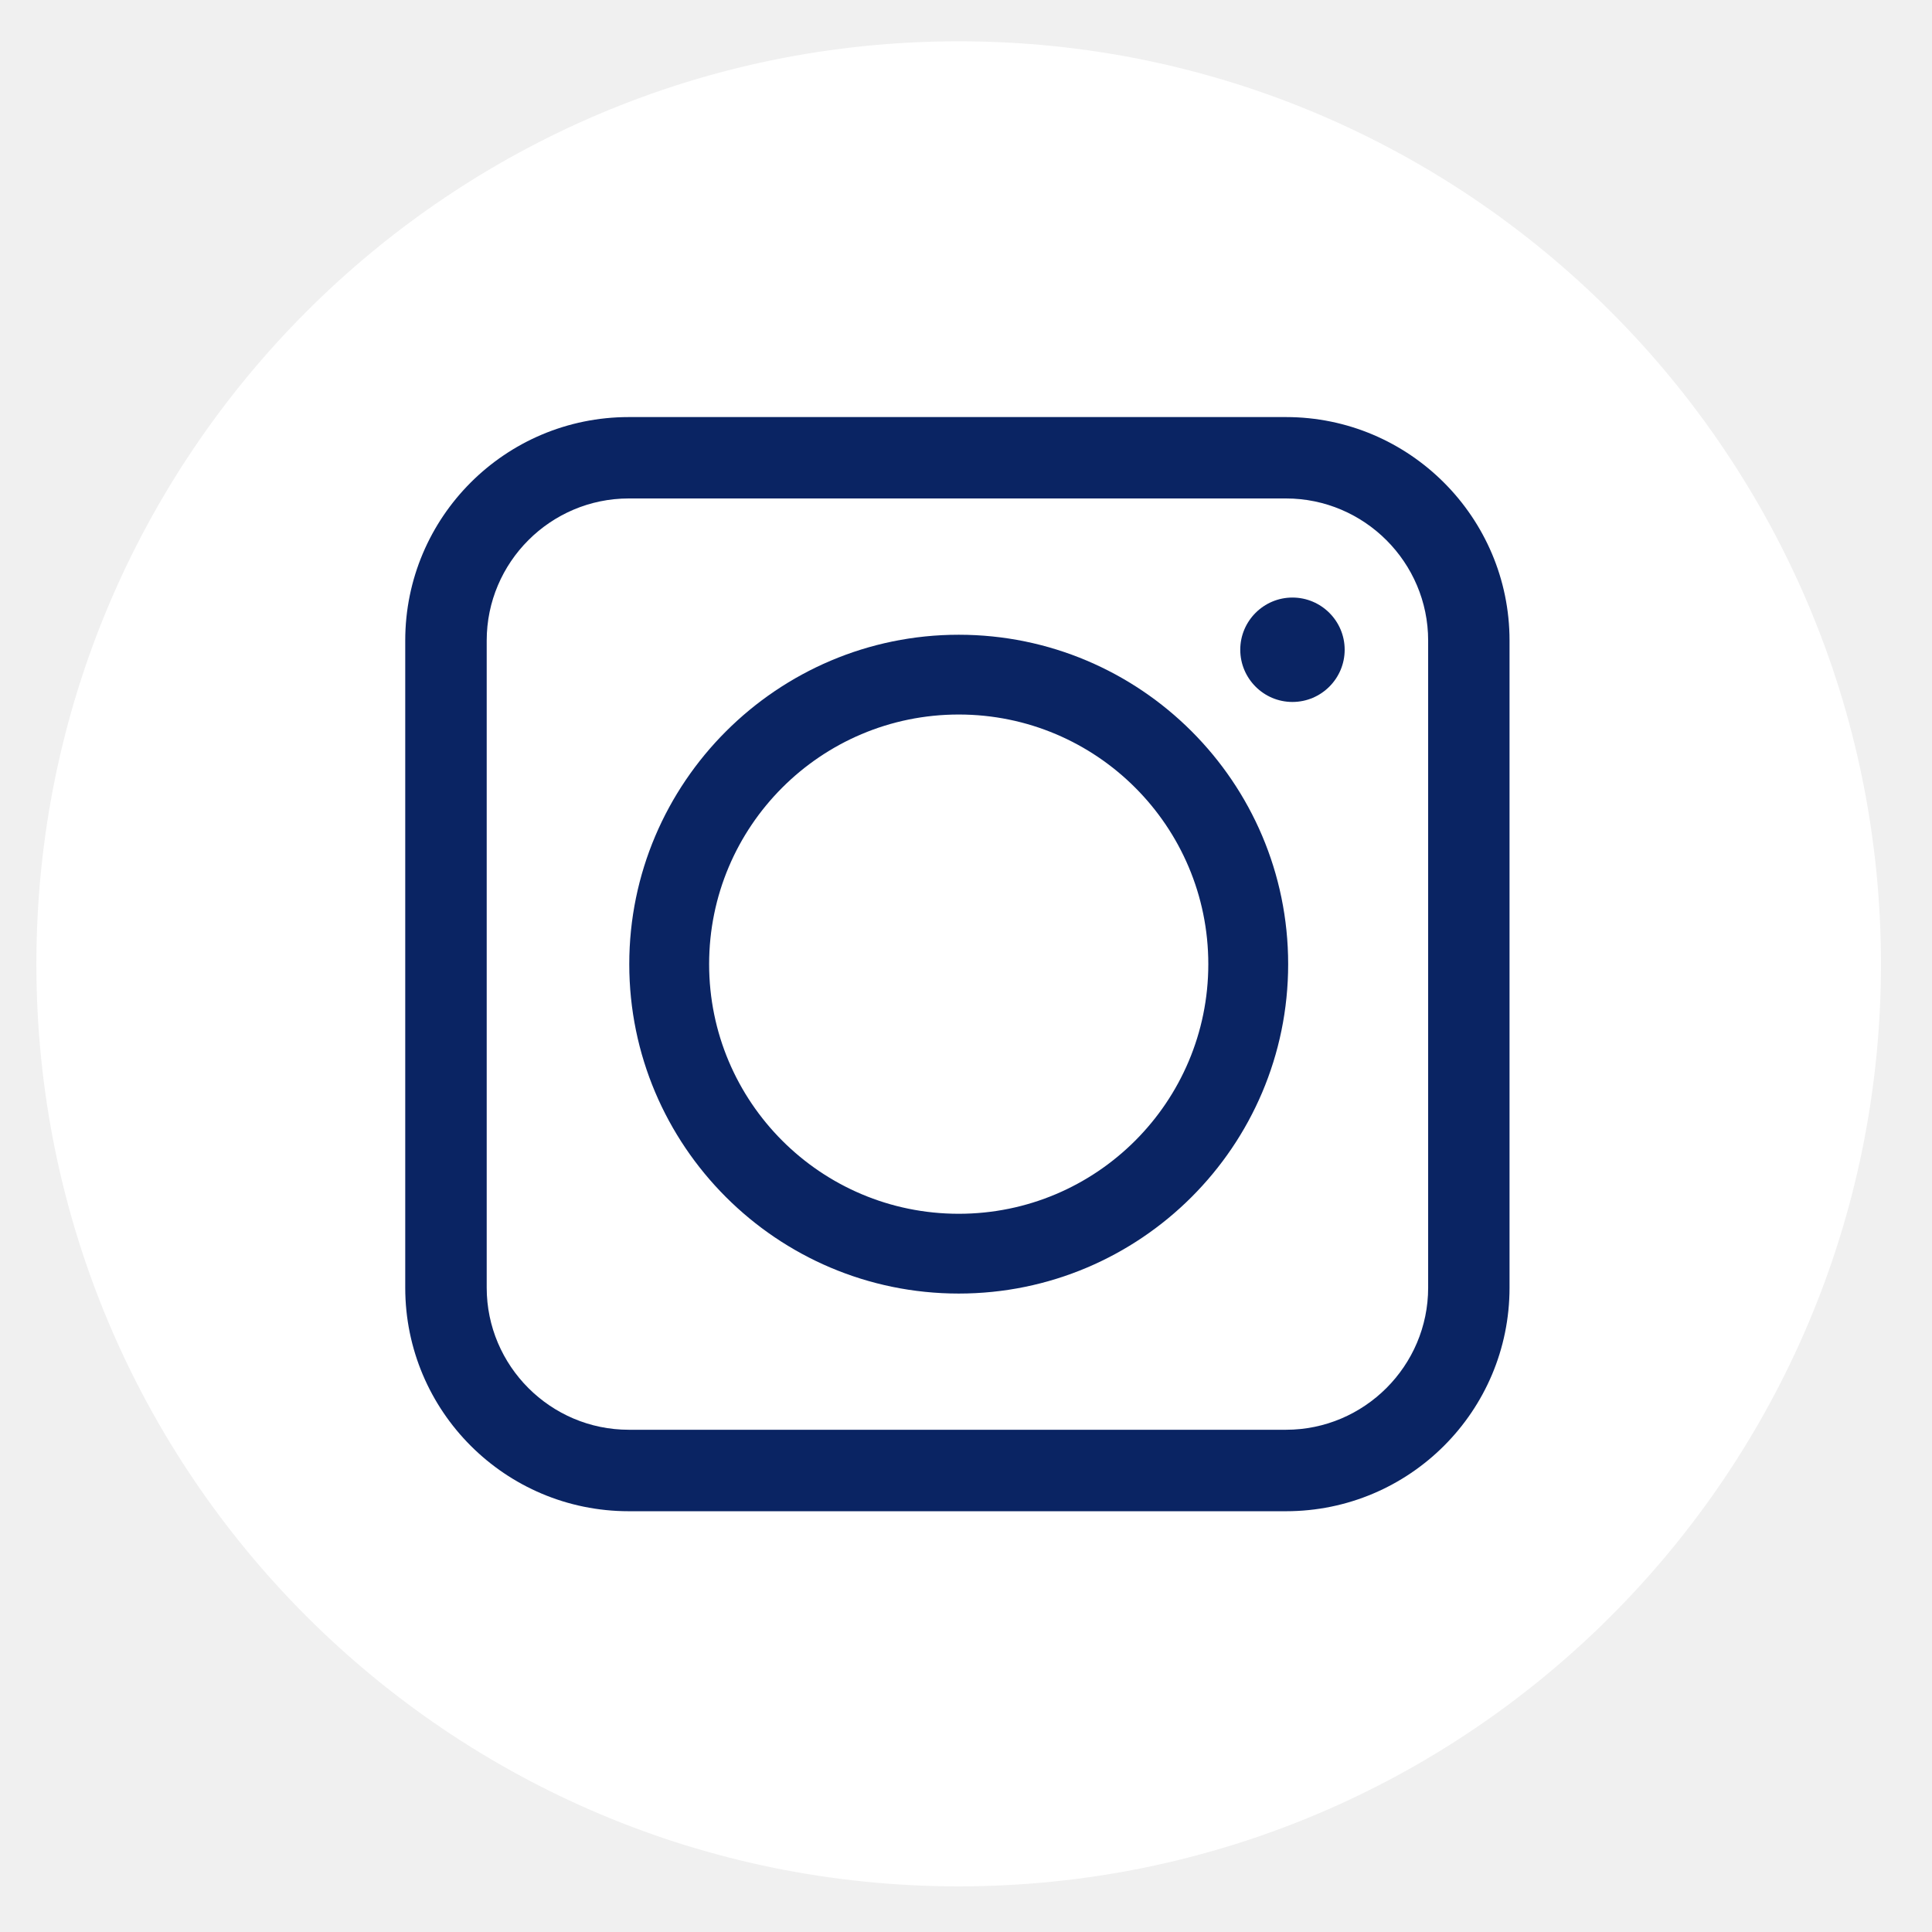
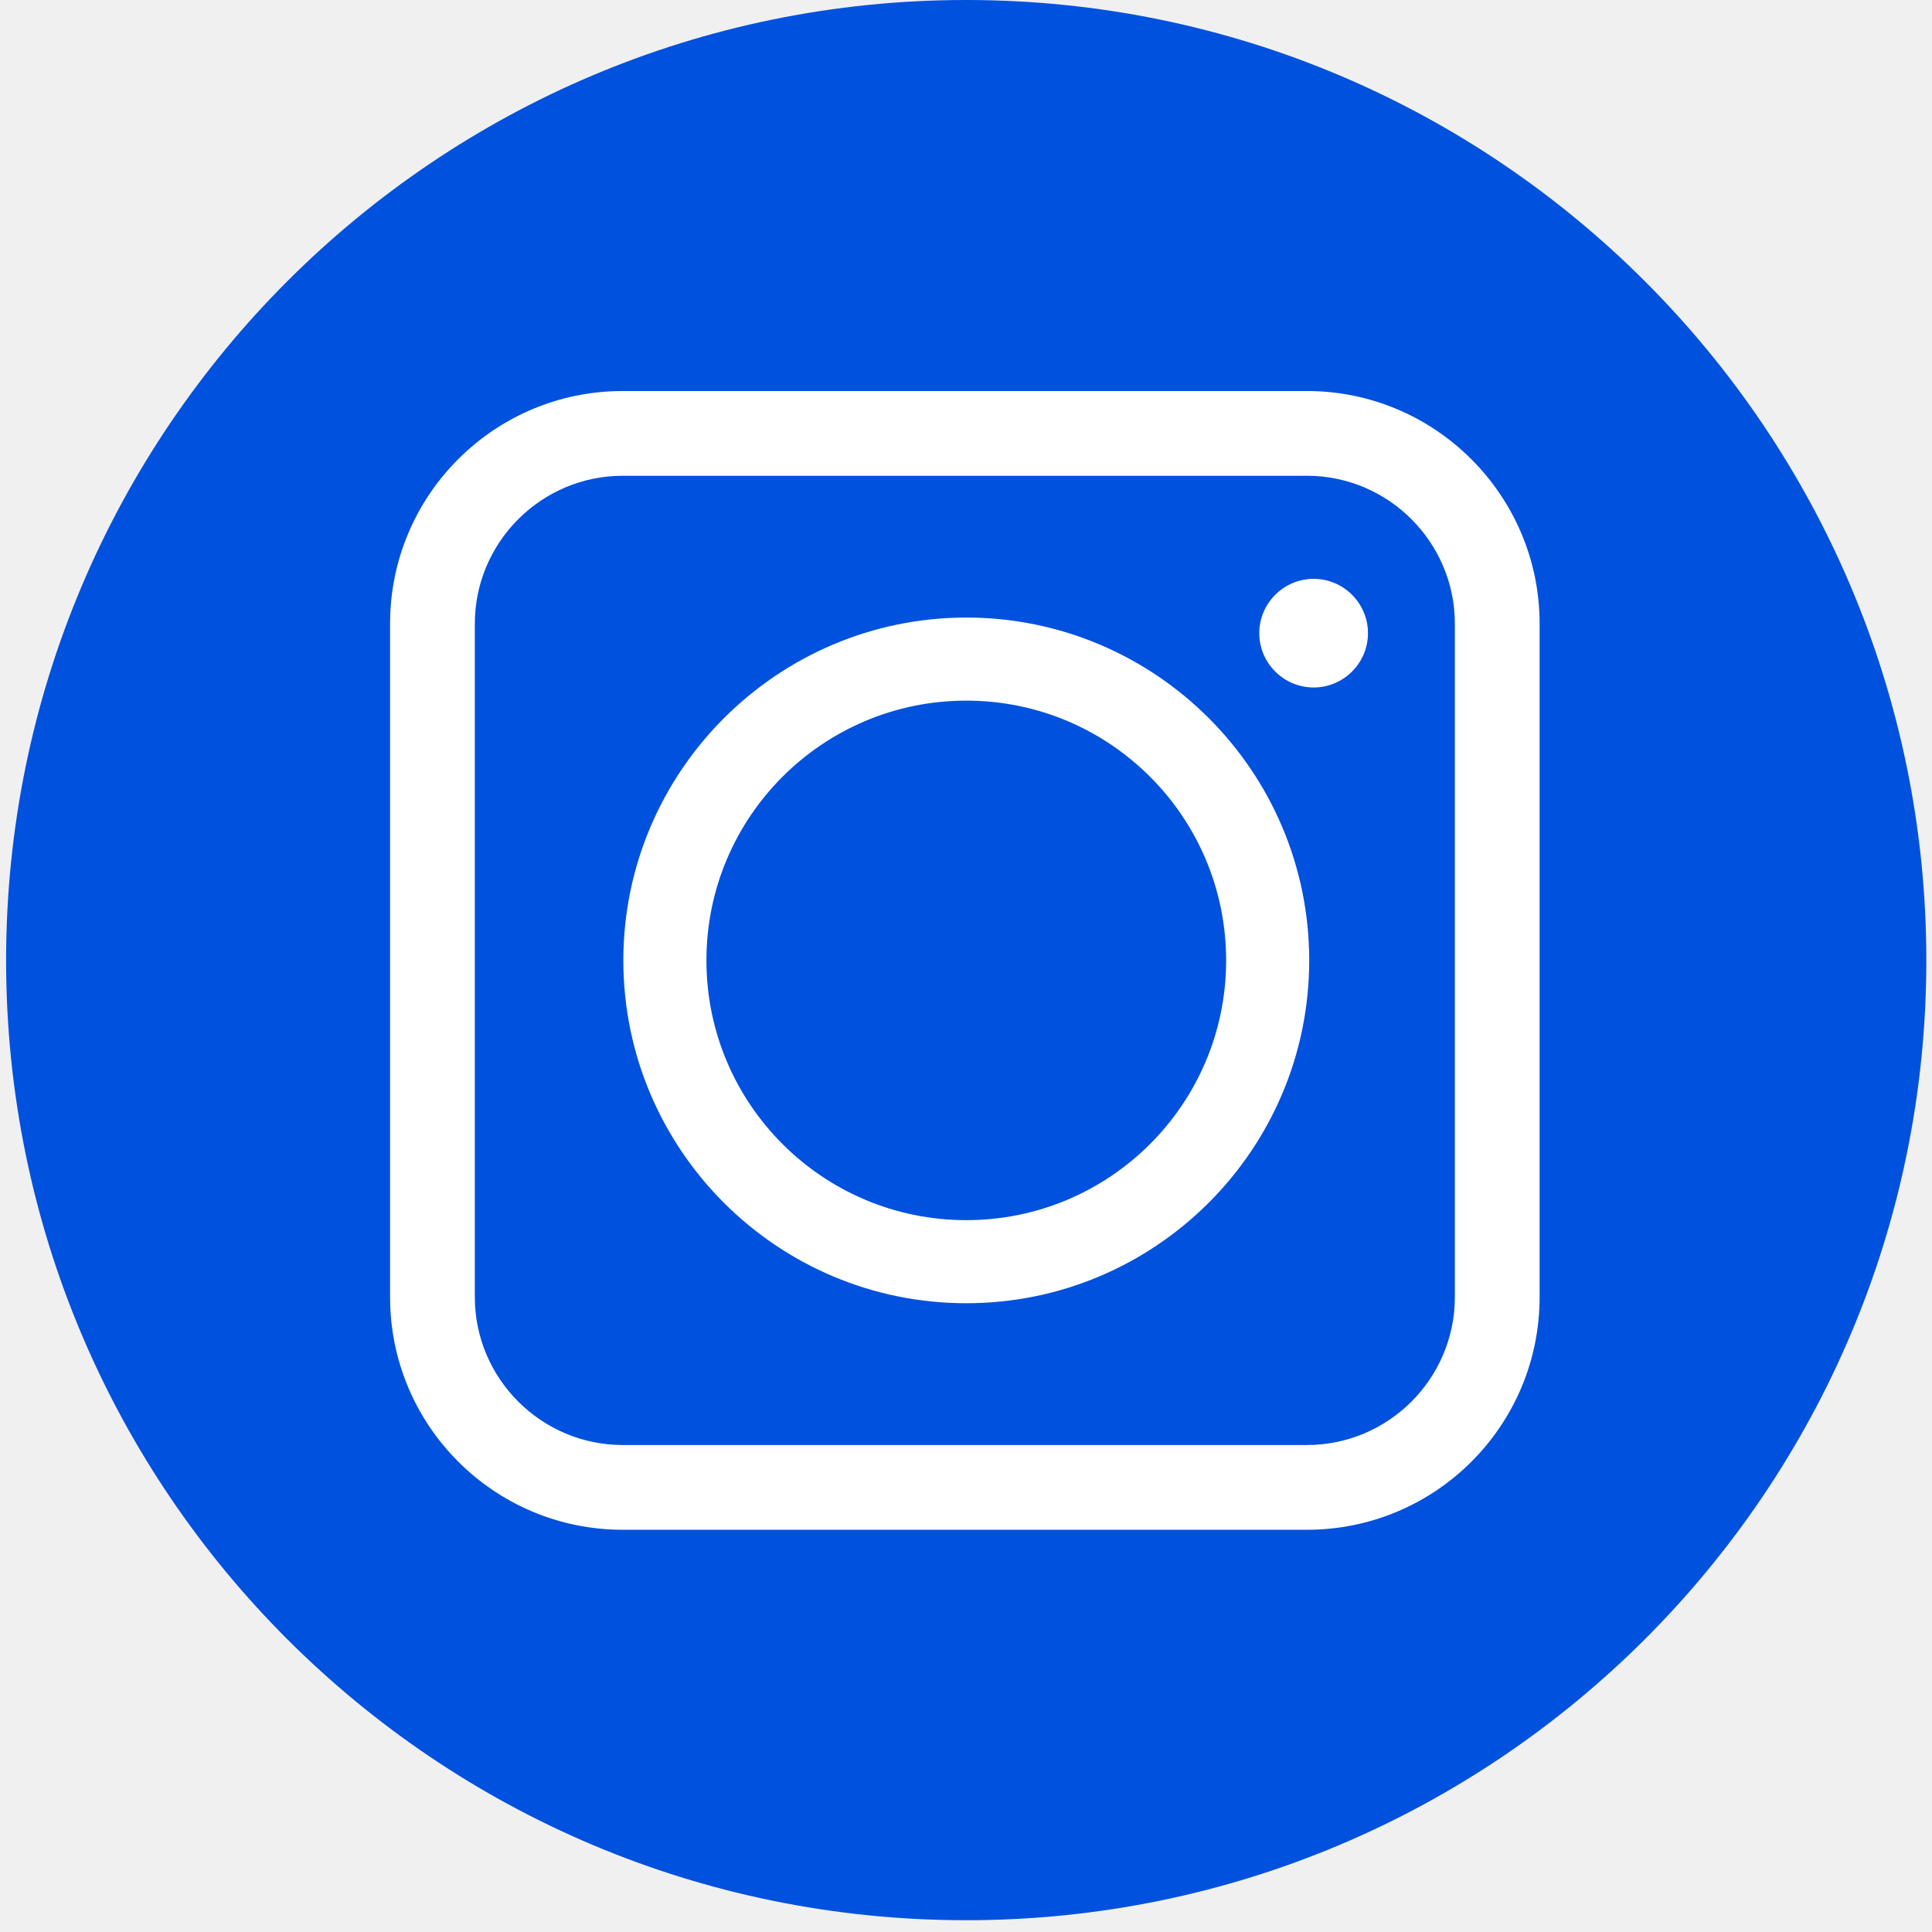
- <svg xmlns="http://www.w3.org/2000/svg" width="24" height="24" viewBox="0 0 24 24" fill="none">
-   <path d="M11.909 0.513C5.582 0.513 0.452 5.643 0.452 11.976C0.452 18.309 5.582 23.433 11.909 23.433C18.236 23.433 23.366 18.303 23.366 11.976C23.366 5.649 18.236 0.513 11.909 0.513Z" fill="white" />
-   <path d="M11.91 16.069C14.164 16.069 16.002 14.238 16.002 11.977C16.002 9.716 14.164 7.885 11.91 7.885C9.655 7.885 7.817 9.723 7.817 11.977C7.817 14.231 9.649 16.069 11.91 16.069ZM8.809 11.977C8.809 10.265 10.197 8.876 11.91 8.876C13.622 8.876 15.01 10.265 15.01 11.977C15.01 13.689 13.622 15.078 11.91 15.078C10.197 15.078 8.809 13.689 8.809 11.977Z" fill="#0A2463" />
-   <path d="M15.975 18.773H7.811C6.277 18.773 5.034 17.53 5.034 15.996V7.957C5.034 6.424 6.277 5.181 7.811 5.181H15.975C17.509 5.181 18.752 6.43 18.752 7.957V15.996C18.752 17.53 17.509 18.773 15.975 18.773ZM7.811 6.192C6.839 6.192 6.046 6.985 6.046 7.957V15.996C6.046 16.968 6.839 17.761 7.811 17.761H15.975C16.947 17.761 17.741 16.968 17.741 15.996V7.957C17.741 6.985 16.947 6.192 15.975 6.192H7.811Z" fill="#0A2463" />
-   <path d="M16.055 7.423C15.698 7.423 15.407 7.714 15.407 8.071C15.407 8.429 15.698 8.72 16.055 8.72C16.413 8.72 16.704 8.429 16.704 8.071C16.704 7.714 16.413 7.423 16.055 7.423Z" fill="#0A2463" />
+ <svg xmlns="http://www.w3.org/2000/svg" width="31" height="31" viewBox="0 0 31 31" fill="none">
+   <path d="M15.503 0C6.996 0 0.098 6.896 0.098 15.41C0.098 23.924 6.996 30.811 15.503 30.811C24.01 30.811 30.909 23.915 30.909 15.41C30.909 6.905 24.01 0 15.503 0Z" fill="#0051DE" />
+   <path d="M15.505 20.911C18.536 20.911 21.007 18.45 21.007 15.41C21.007 12.371 18.536 9.909 15.505 9.909C12.473 9.909 10.002 12.38 10.002 15.41C10.002 18.441 12.464 20.911 15.505 20.911ZM11.335 15.41C11.335 13.108 13.202 11.242 15.505 11.242C17.807 11.242 19.674 13.108 19.674 15.41C19.674 17.712 17.807 19.578 15.505 19.578C13.202 19.578 11.335 17.712 11.335 15.41Z" fill="white" />
+   <path d="M20.971 24.546H9.992C7.93 24.546 6.259 22.875 6.259 20.813V10.007C6.259 7.945 7.93 6.274 9.992 6.274H20.971C23.033 6.274 24.704 7.954 24.704 10.007V20.813C24.704 22.875 23.033 24.546 20.971 24.546ZM9.992 7.634C8.686 7.634 7.619 8.701 7.619 10.007V20.813C7.619 22.12 8.686 23.186 9.992 23.186H20.971C22.278 23.186 23.344 22.12 23.344 20.813V10.007C23.344 8.701 22.278 7.634 20.971 7.634H9.992Z" fill="white" />
+   <path d="M21.078 9.288C20.598 9.288 20.206 9.679 20.206 10.16C20.206 10.64 20.598 11.031 21.078 11.031C21.558 11.031 21.95 10.64 21.95 10.16C21.95 9.679 21.558 9.288 21.078 9.288Z" fill="white" />
</svg>
